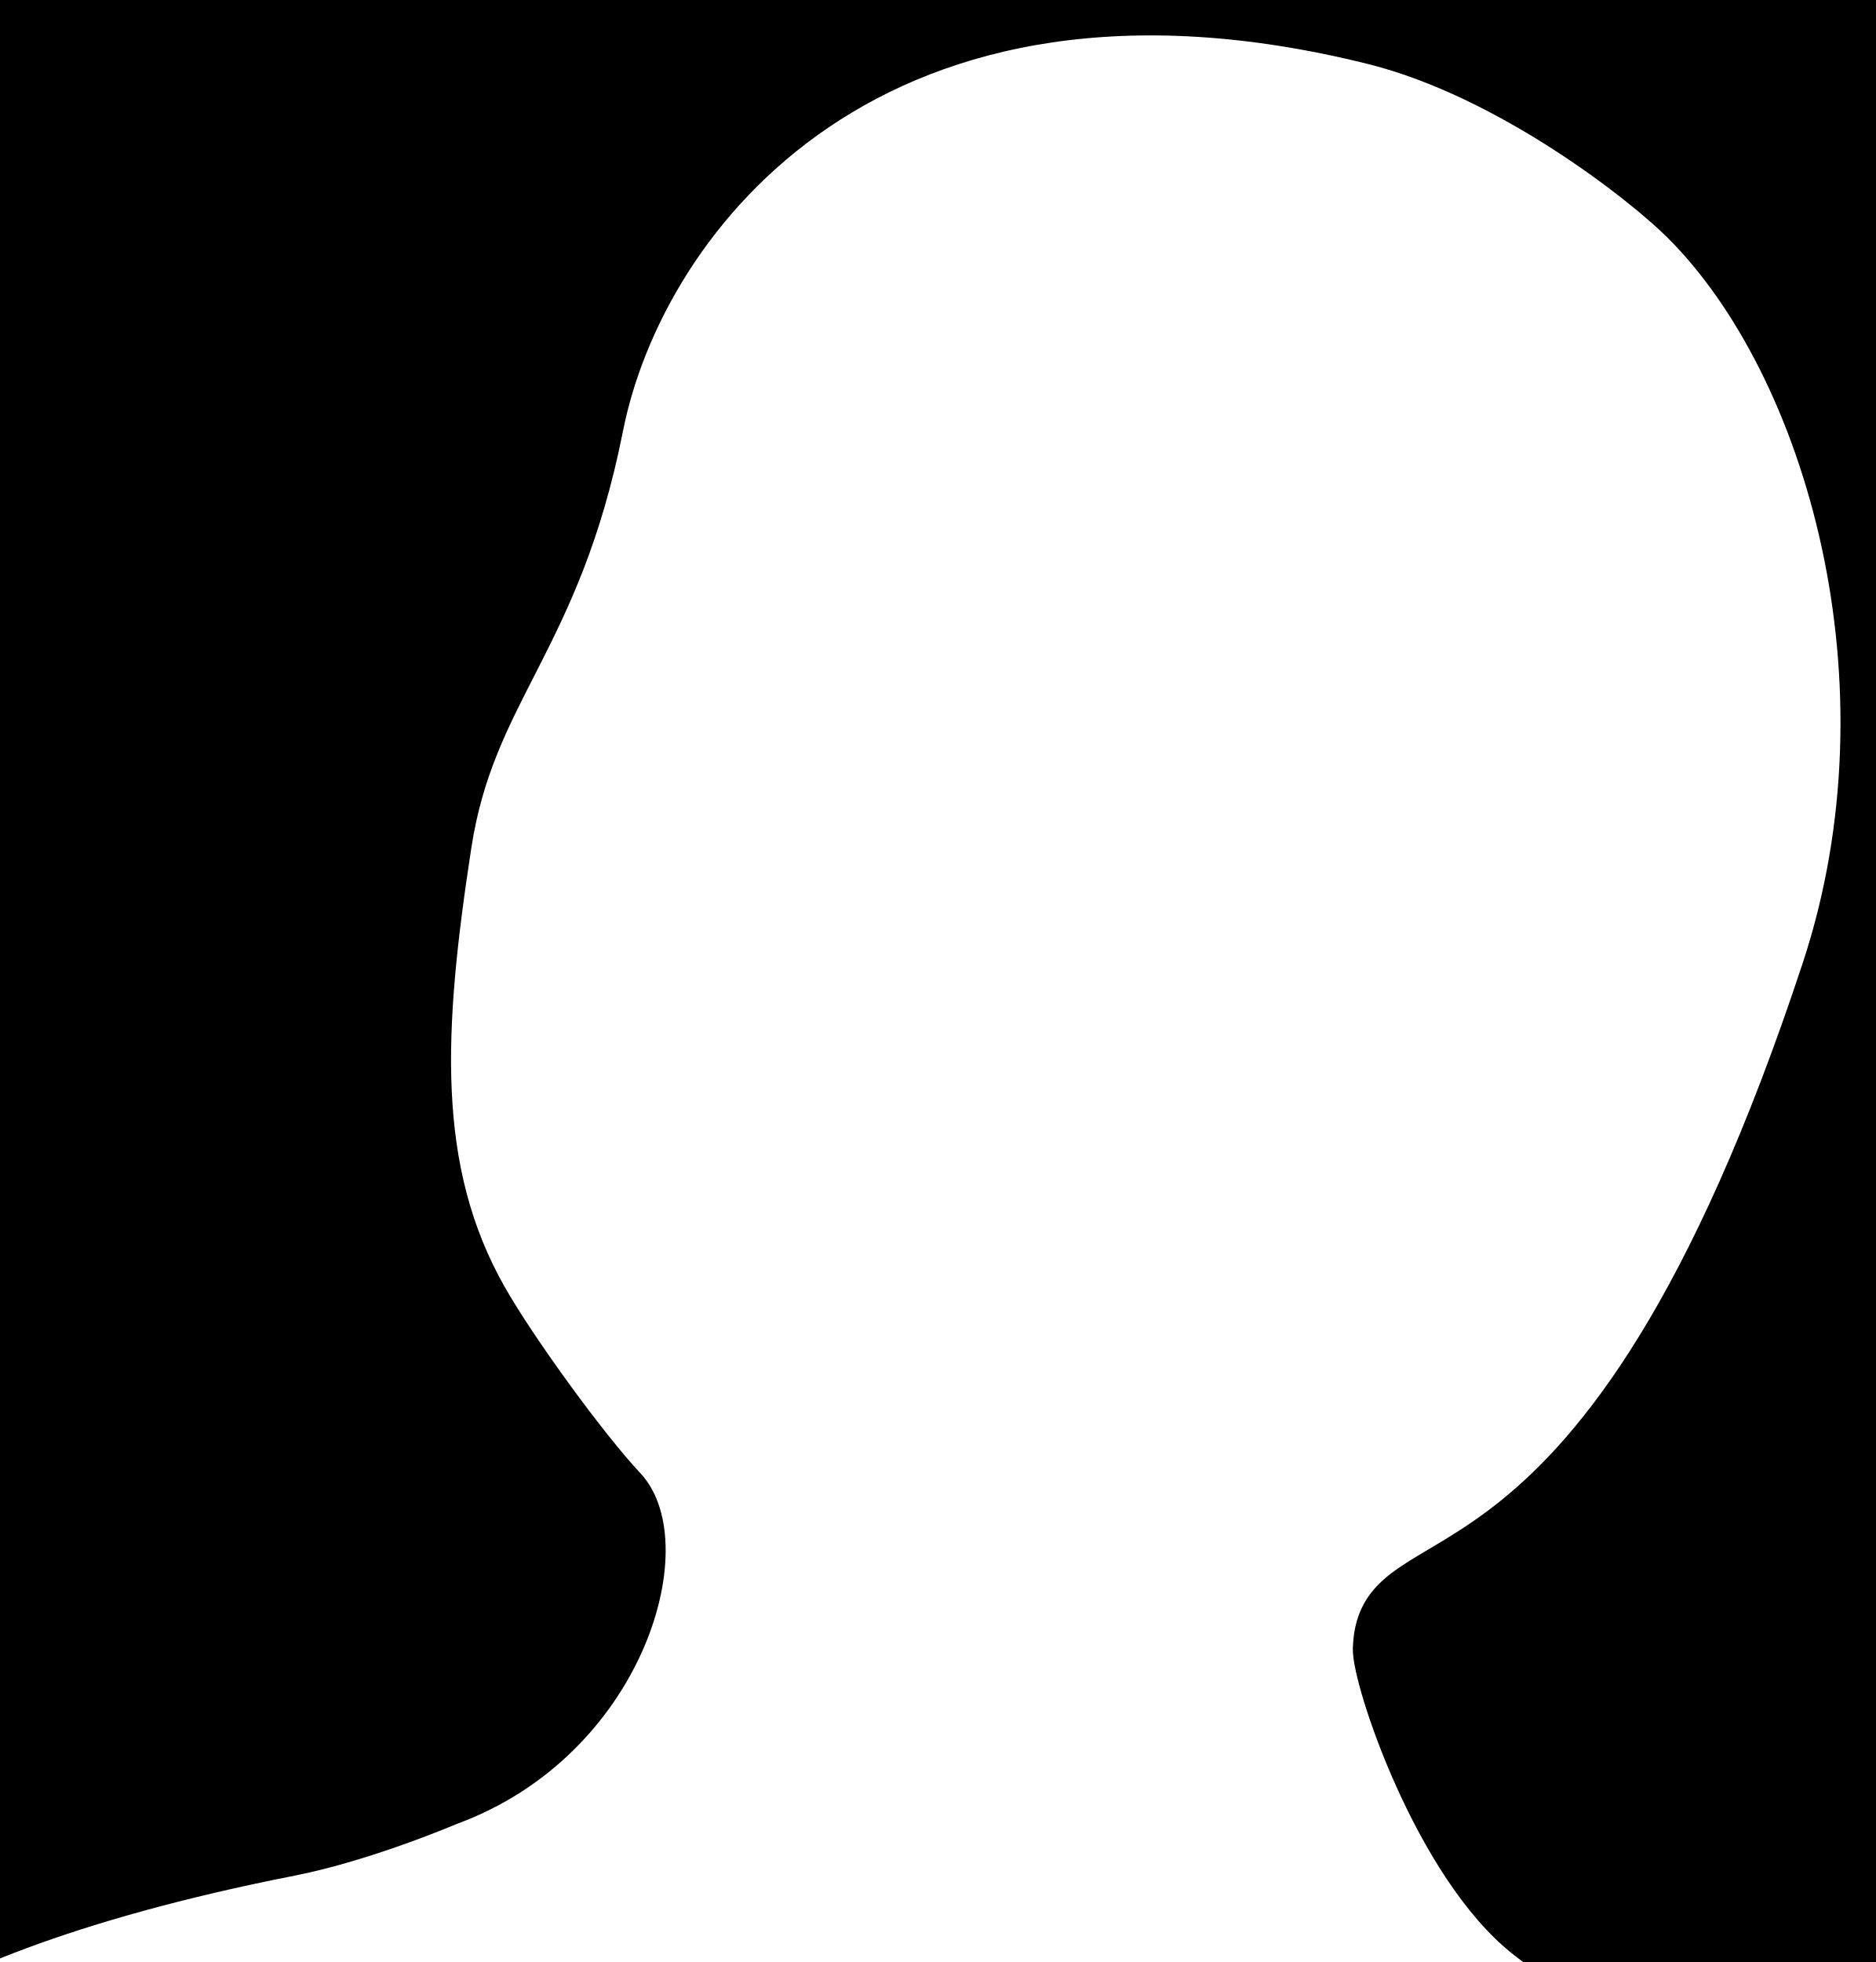
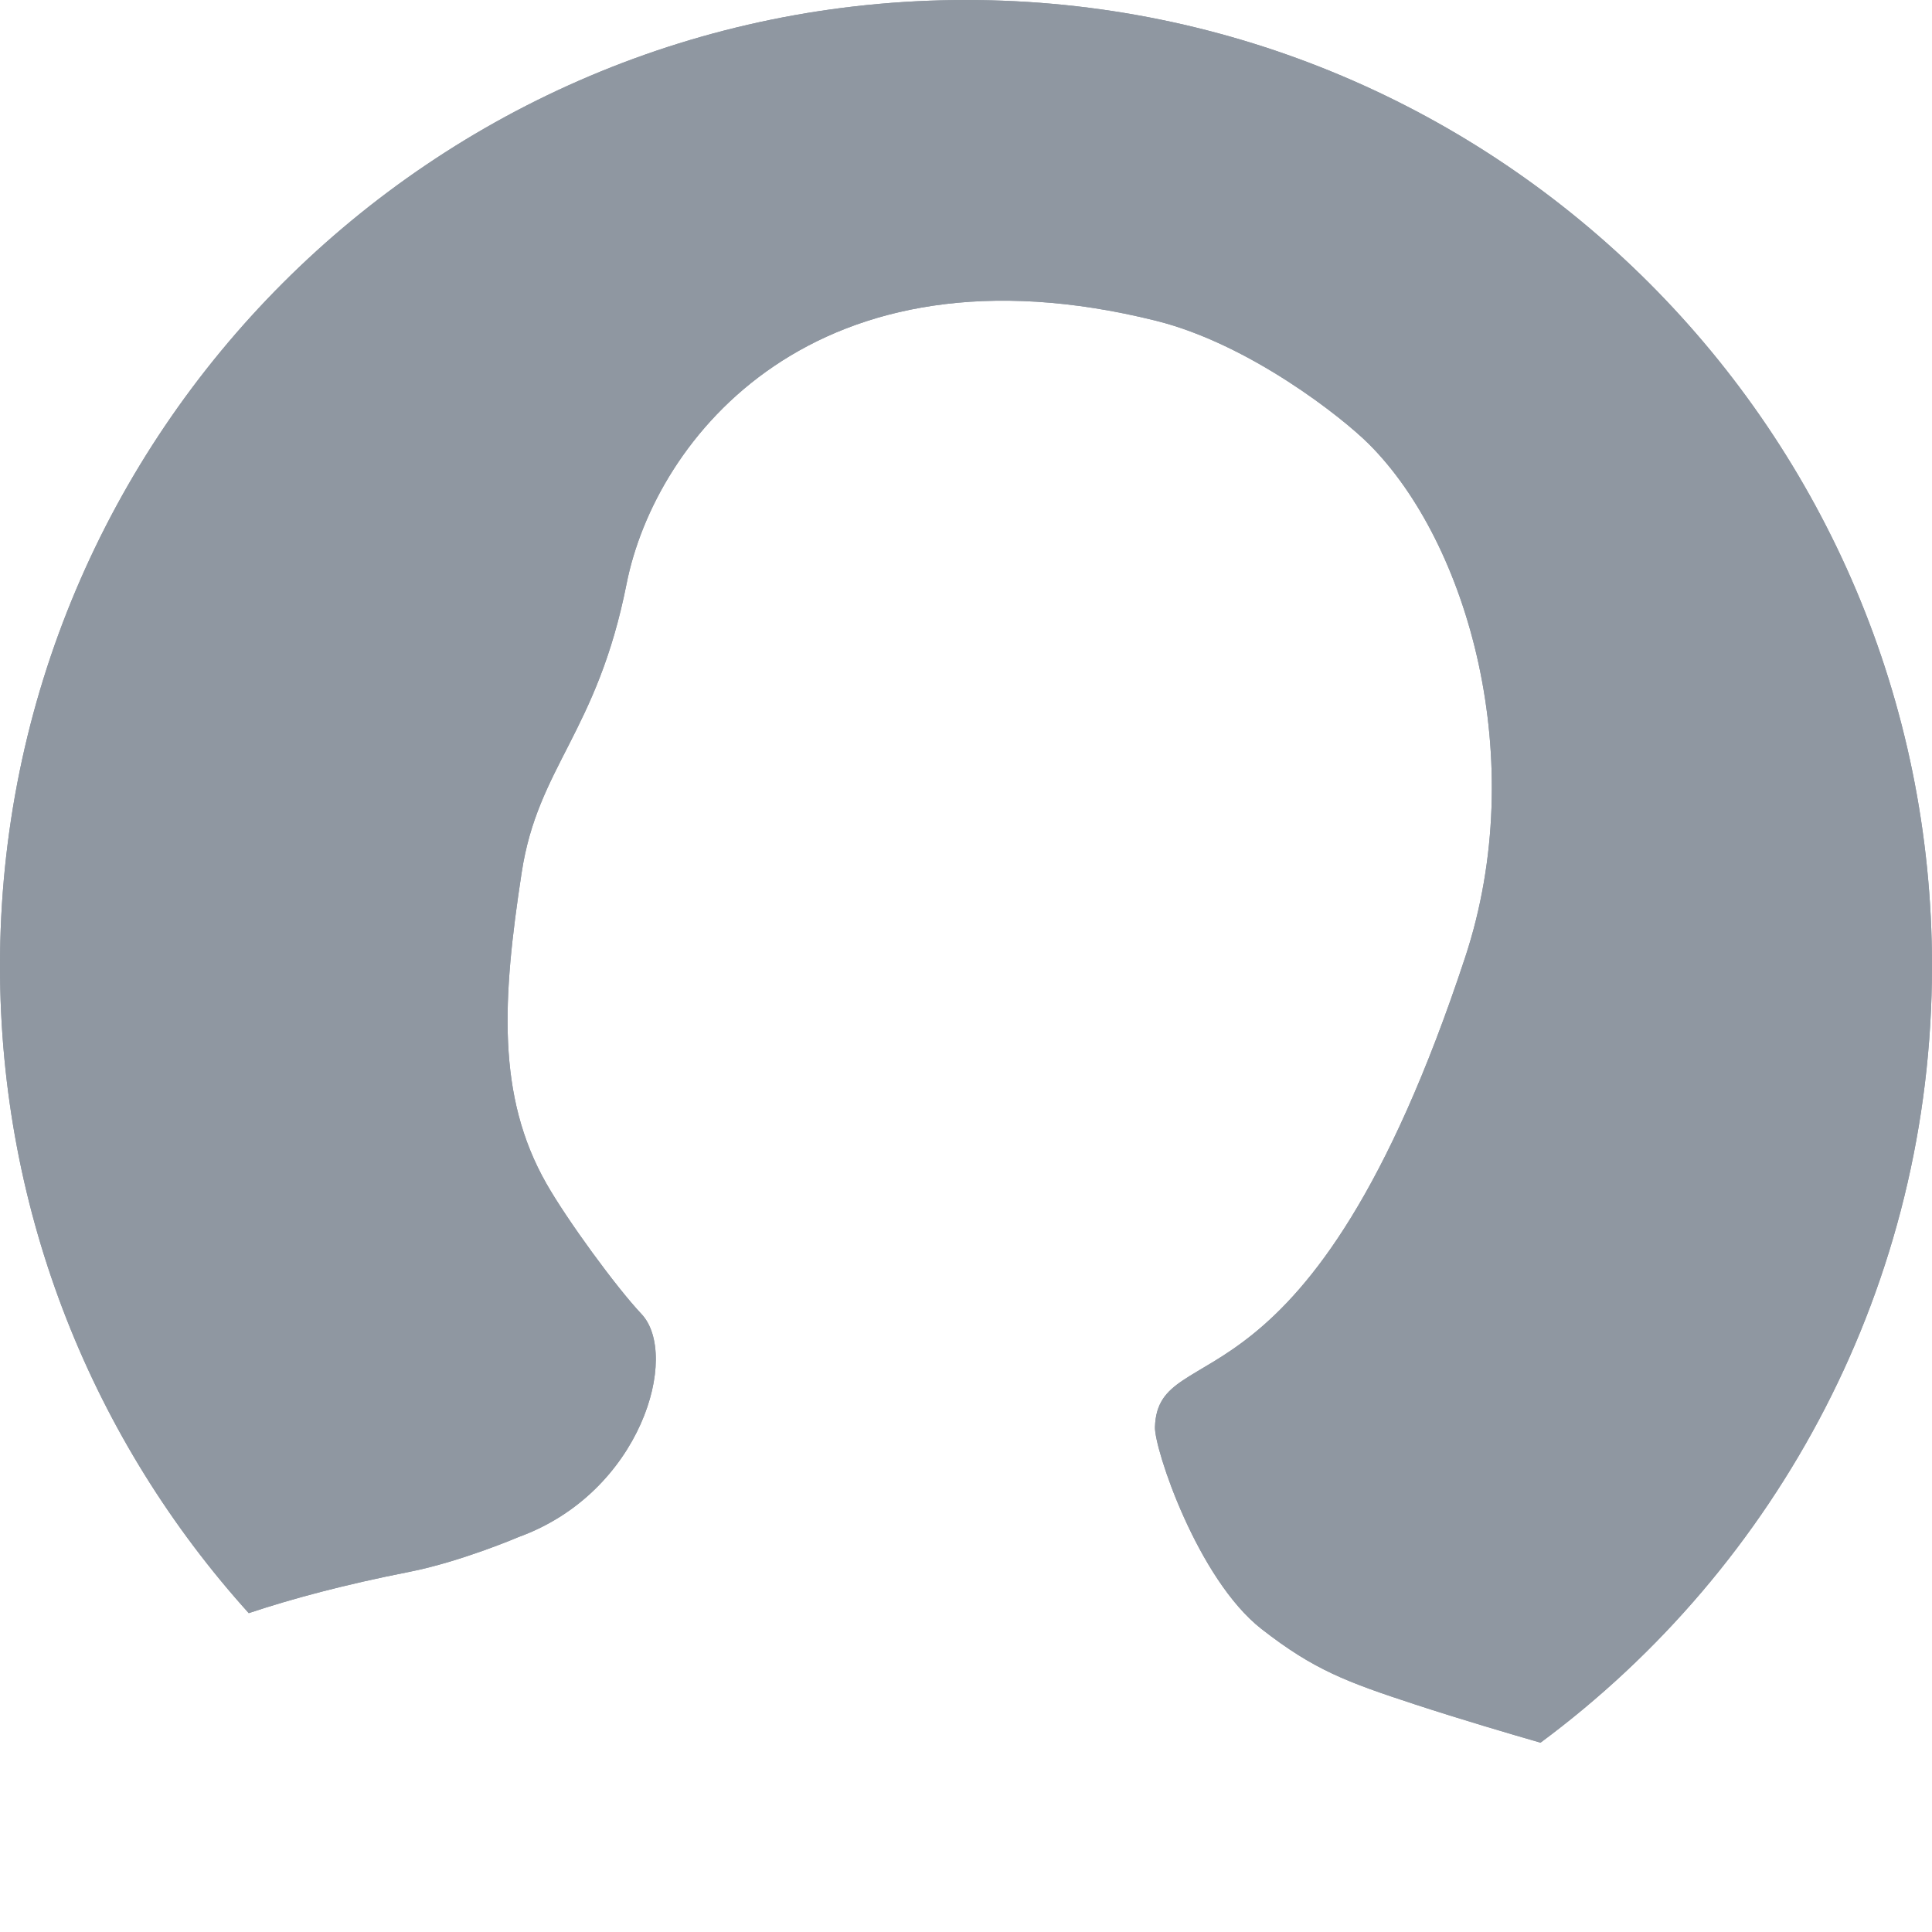
- <svg xmlns="http://www.w3.org/2000/svg" id="Layer_1" version="1.1" viewBox="0 0 212.18 221.87">
+ <svg xmlns="http://www.w3.org/2000/svg" id="Layer_1" version="1.1" viewBox="0 0 316.34 316.34">
  <defs>
    <style>
-       .st0, .st1, .st2 {
-         stroke: #000;
-         stroke-miterlimit: 10;
-         stroke-width: 4px;
+       .st0 {
+         fill: #8f97a1;
      }

      .st1 {
        fill: #1b1f23;
      }

-       .st1, .st2 {
+       .st1, .st2, .st3 {
+         stroke: #000;
+         stroke-miterlimit: 10;
+         stroke-width: 4px;
+       }
+ 
+       .st1, .st3 {
        display: none;
      }

      .st2 {
        fill: none;
      }
    </style>
  </defs>
-   <path class="st0" d="M271.21-52.5V231.85h-73.6c-6.72-2.97-16.57-5.66-25.14-12.35-10.51-8.22-17.57-29.56-17.45-33.08.51-15.44,25.22.63,50.8-76.93,10.62-32.21.48-67.81-15.78-84.02-4.34-4.34-19.55-16.37-34.85-20.18-55.86-13.9-81.99,19.33-86.69,43.09-4.83,24.38-14.52,29.9-17.17,47.24-3.17,20.67-4.12,36.57,4.02,50.9,3.36,5.93,11.45,17.01,15.59,21.4,6.31,6.68.04,29.18-20.07,36.5,0,0-9.46,4.05-17.92,5.72-25.79,5.07-40.3,11.63-46.65,16.16V-52.5h284.91Z" />
-   <path class="st2" d="M-17.47,231.16c-.58-.79.54-2.56,3.77-4.86,6.35-4.53,20.86-11.09,46.65-16.16,8.46-1.67,17.92-5.72,17.92-5.72,20.11-7.32,26.38-29.82,20.07-36.5-4.14-4.39-12.23-15.47-15.59-21.4-8.14-14.33-7.19-30.23-4.02-50.9,2.65-17.34,12.34-22.86,17.17-47.24,4.7-23.76,30.83-56.99,86.69-43.09,15.3,3.81,30.51,15.84,34.85,20.18,16.26,16.21,26.4,51.81,15.78,84.02-25.58,77.56-50.29,61.49-50.8,76.93-.12,3.52,6.94,24.86,17.45,33.08,8.57,6.69,18.42,9.38,25.14,12.35" />
-   <rect class="st1" x="351.67" y="252.41" width="0" height=".91" />
+   <path class="st3" d="M305.3-5.61v284.35h-73.6c-6.72-2.97-16.57-5.66-25.14-12.35-10.51-8.22-17.57-29.56-17.45-33.08.51-15.44,25.22.63,50.8-76.93,10.62-32.21.48-67.81-15.78-84.02-4.34-4.34-19.55-16.37-34.85-20.18-55.86-13.9-81.99,19.33-86.69,43.09-4.83,24.38-14.52,29.9-17.17,47.24-3.17,20.67-4.12,36.57,4.02,50.9,3.36,5.93,11.45,17.01,15.59,21.4,6.31,6.68.04,29.18-20.07,36.5,0,0-9.46,4.05-17.92,5.72-25.79,5.07-40.3,11.63-46.65,16.16V-5.61h284.91Z" />
+   <g>
+     <path class="st0" d="M316.34,158.17c0,52.12-25.21,98.36-64.1,127.17-4.67-1.34-13.02-3.8-20.54-6.26-11.2-3.67-16.57-5.66-25.14-12.35-10.51-8.22-17.57-29.56-17.45-33.08.51-15.44,25.22.63,50.8-76.93,10.62-32.21.48-67.81-15.78-84.02-4.34-4.34-19.55-16.37-34.85-20.18-55.86-13.9-81.99,19.33-86.69,43.09-4.83,24.38-14.52,29.9-17.17,47.24-3.17,20.67-4.12,36.57,4.02,50.9,3.36,5.93,11.45,17.01,15.59,21.4,6.31,6.68.04,29.18-20.07,36.5,0,0-9.46,4.05-17.92,5.72-10.61,2.08-19.3,4.42-26.31,6.76C15.41,236.08,0,198.93,0,158.17,0,70.81,70.82,0,158.17,0s158.17,70.81,158.17,158.17Z" />
+     <path class="st0" d="M316.34,158.17c0,52.12-25.21,98.36-64.1,127.17-4.67-1.34-13.02-3.8-20.54-6.26-11.2-3.67-16.57-5.66-25.14-12.35-10.51-8.22-17.57-29.56-17.45-33.08.51-15.44,25.22.63,50.8-76.93,10.62-32.21.48-67.81-15.78-84.02-4.34-4.34-19.55-16.37-34.85-20.18-55.86-13.9-81.99,19.33-86.69,43.09-4.83,24.38-14.52,29.9-17.17,47.24-3.17,20.67-4.12,36.57,4.02,50.9,3.36,5.93,11.45,17.01,15.59,21.4,6.31,6.68.04,29.18-20.07,36.5,0,0-9.46,4.05-17.92,5.72-10.61,2.08-19.3,4.42-26.31,6.76C15.41,236.08,0,198.93,0,158.17,0,70.81,70.82,0,158.17,0s158.17,70.81,158.17,158.17Z" />
+   </g>
+   <rect class="st1" x="385.76" y="299.31" width="0" height=".91" />
+   <path class="st2" d="M276.73,295.65" />
</svg>
